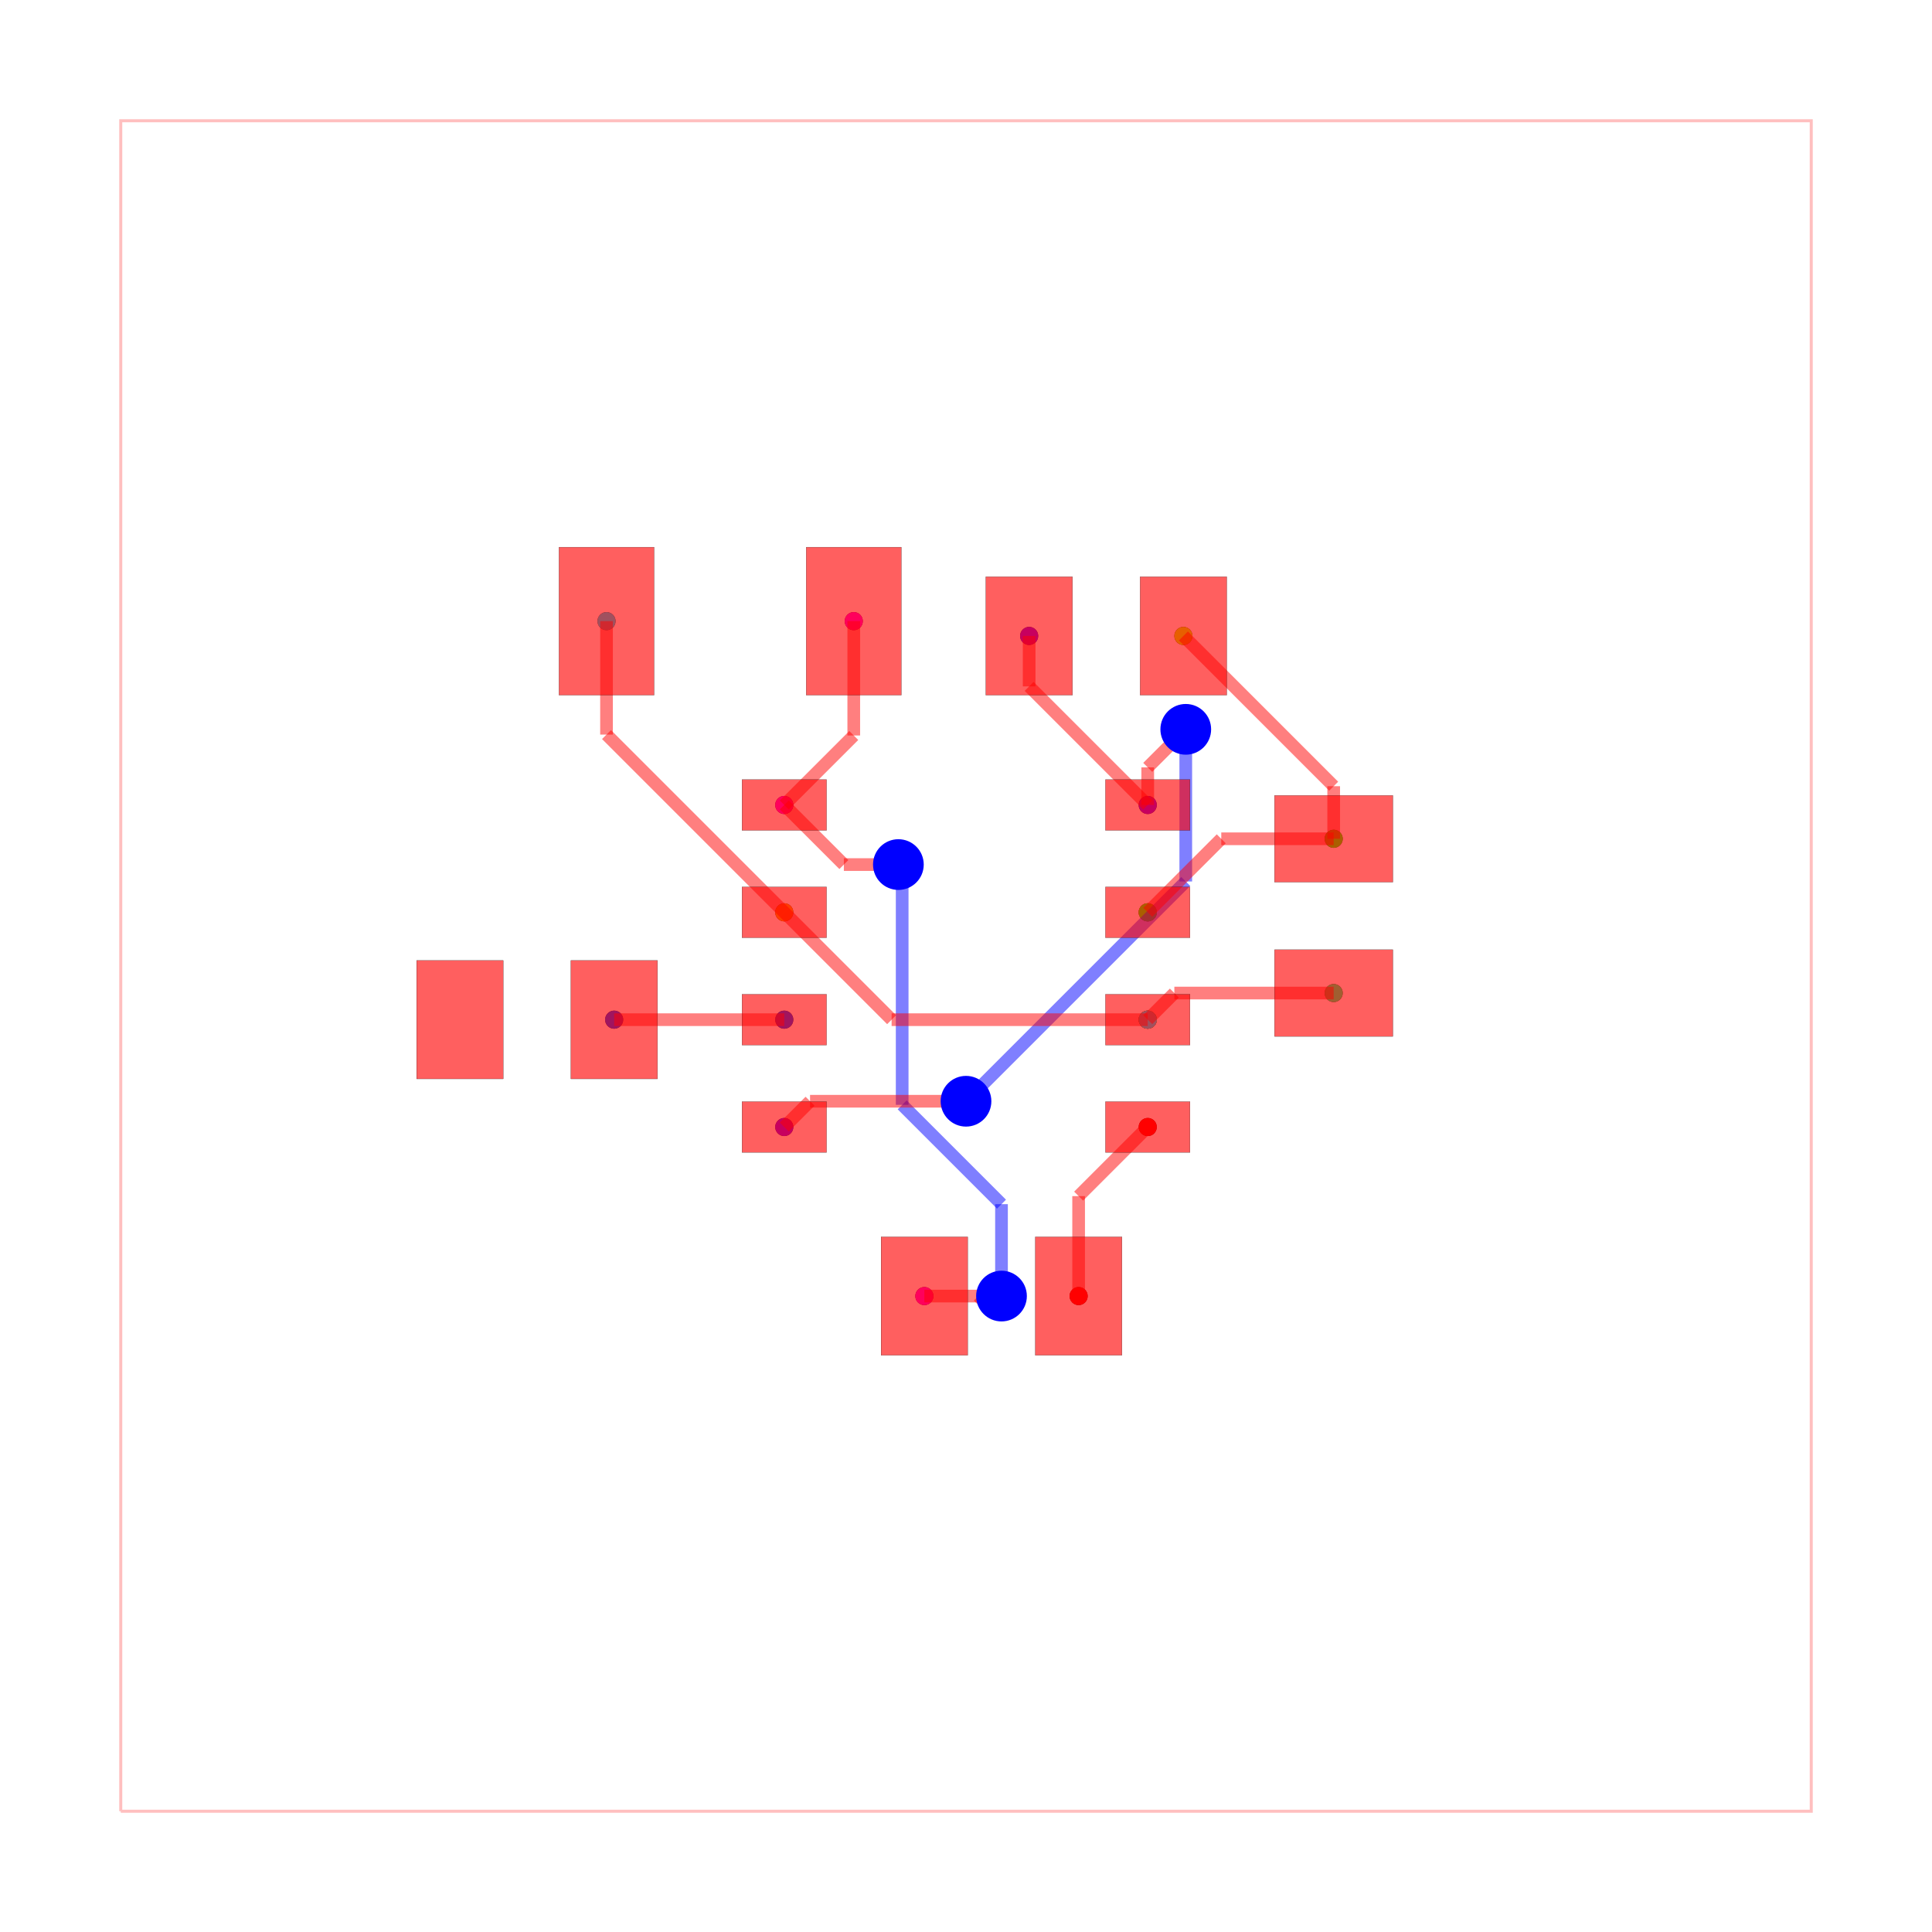
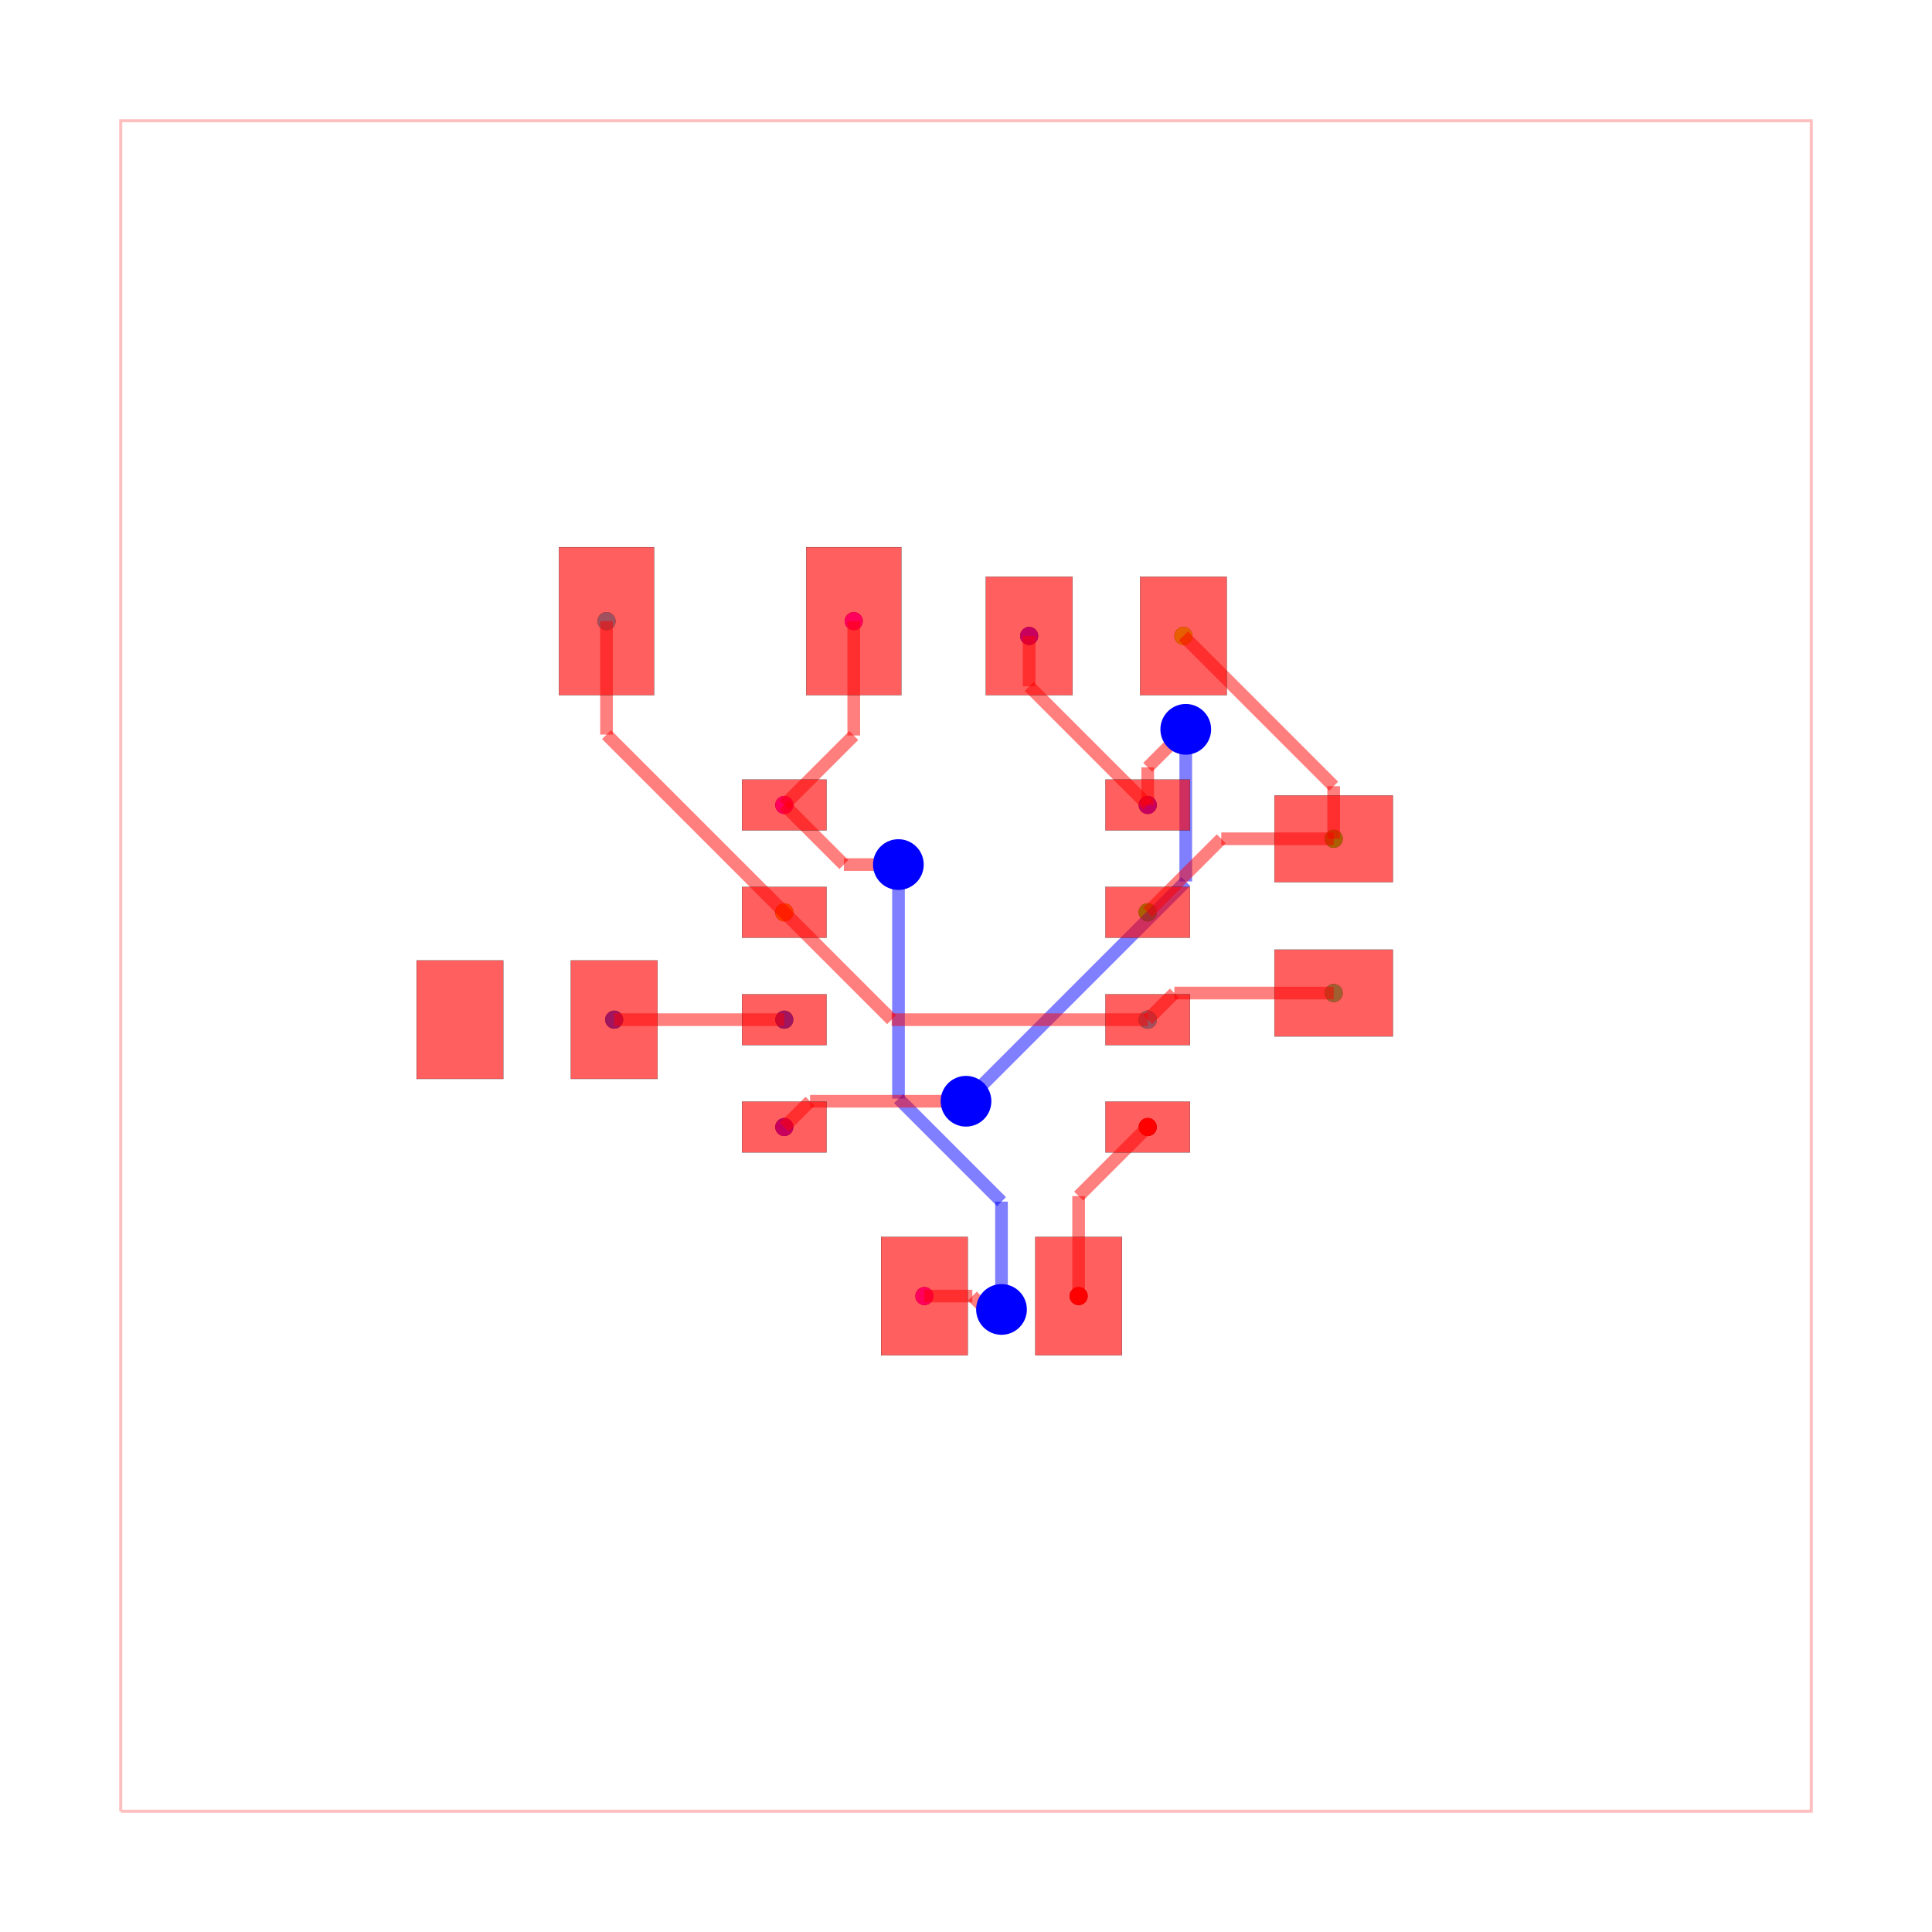
<svg xmlns="http://www.w3.org/2000/svg" width="640" height="640" viewBox="0 0 640 640">
  <rect width="100%" height="100%" fill="white" />
  <g>
    <circle data-type="point" data-label="source_trace_3 pcb_port_4" data-x="2.15" data-y="-1.905" cx="380.2" cy="373.34" r="3" fill="black" />
  </g>
  <g>
    <circle data-type="point" data-label="source_trace_3 pcb_port_14" data-x="1.332455957700033" data-y="-3.9050000000000002" cx="357.309" cy="429.34" r="3" fill="black" />
  </g>
  <g>
    <circle data-type="point" data-label="source_trace_5 pcb_port_5" data-x="2.15" data-y="-0.635" cx="380.2" cy="337.78" r="3" fill="black" />
  </g>
  <g>
    <circle data-type="point" data-label="source_trace_5 pcb_port_1" data-x="-2.15" data-y="0.635" cx="259.8" cy="302.22" r="3" fill="black" />
  </g>
  <g>
    <circle data-type="point" data-label="source_trace_7 pcb_port_9" data-x="2.5720976920476617" data-y="3.9050000000000002" cx="392.019" cy="210.66" r="3" fill="black" />
  </g>
  <g>
    <circle data-type="point" data-label="source_trace_7 pcb_port_6" data-x="2.15" data-y="0.635" cx="380.2" cy="302.22" r="3" fill="black" />
  </g>
  <g>
    <circle data-type="point" data-label="source_trace_8 pcb_port_6" data-x="2.15" data-y="0.635" cx="380.2" cy="302.22" r="3" fill="black" />
  </g>
  <g>
    <circle data-type="point" data-label="source_trace_8 pcb_port_10" data-x="4.35" data-y="1.5050000000000003" cx="441.8" cy="277.86" r="3" fill="black" />
  </g>
  <g>
    <circle data-type="point" data-label="source_trace_9 pcb_port_11" data-x="4.35" data-y="-0.31999999999999973" cx="441.8" cy="328.96" r="3" fill="black" />
  </g>
  <g>
    <circle data-type="point" data-label="source_trace_9 pcb_port_5" data-x="2.15" data-y="-0.635" cx="380.2" cy="337.78" r="3" fill="black" />
  </g>
  <g>
    <circle data-type="point" data-label="source_trace_10 pcb_port_5" data-x="2.15" data-y="-0.635" cx="380.2" cy="337.78" r="3" fill="black" />
  </g>
  <g>
    <circle data-type="point" data-label="source_trace_10 pcb_port_12" data-x="-4.252902307952339" data-y="4.08" cx="200.919" cy="205.76" r="3" fill="black" />
  </g>
  <g>
    <circle data-type="point" data-label="source_trace_12 pcb_port_2" data-x="-2.15" data-y="-0.635" cx="259.8" cy="337.78" r="3" fill="black" />
  </g>
  <g>
    <circle data-type="point" data-label="source_trace_12 pcb_port_16" data-x="-4.1625000000000005" data-y="-0.6350000000000003" cx="203.45" cy="337.78" r="3" fill="black" />
  </g>
  <g>
    <circle data-type="point" data-label="source_net_0 pcb_port_3" data-x="-2.15" data-y="-1.905" cx="259.8" cy="373.34" r="3" fill="black" />
  </g>
  <g>
    <circle data-type="point" data-label="source_net_0 pcb_port_8" data-x="0.7470976920476616" data-y="3.9050000000000002" cx="340.919" cy="210.66" r="3" fill="black" />
  </g>
  <g>
    <circle data-type="point" data-label="source_net_0 pcb_port_7" data-x="2.15" data-y="1.905" cx="380.2" cy="266.66" r="3" fill="black" />
  </g>
  <g>
    <circle data-type="point" data-label="source_net_1 pcb_port_0" data-x="-2.15" data-y="1.905" cx="259.8" cy="266.66" r="3" fill="black" />
  </g>
  <g>
    <circle data-type="point" data-label="source_net_1 pcb_port_13" data-x="-1.327902307952339" data-y="4.08" cx="282.819" cy="205.76" r="3" fill="black" />
  </g>
  <g>
    <circle data-type="point" data-label="source_net_1 pcb_port_15" data-x="-0.49254404229996707" data-y="-3.9050000000000002" cx="306.209" cy="429.34" r="3" fill="black" />
  </g>
  <g>
    <circle data-type="point" data-label="source_trace_3 (top)" data-x="2.15" data-y="-1.905" cx="380.2" cy="373.34" r="3" fill="hsl(0, 100%, 50%)" />
  </g>
  <g>
    <circle data-type="point" data-label="source_trace_3 (top)" data-x="1.332455957700033" data-y="-3.9050000000000002" cx="357.309" cy="429.34" r="3" fill="hsl(0, 100%, 50%)" />
  </g>
  <g>
    <circle data-type="point" data-label="source_trace_5 (top)" data-x="2.15" data-y="-0.635" cx="380.2" cy="337.78" r="3" fill="hsl(37.778, 100%, 50%)" />
  </g>
  <g>
    <circle data-type="point" data-label="source_trace_5 (top)" data-x="-2.15" data-y="0.635" cx="259.8" cy="302.22" r="3" fill="hsl(37.778, 100%, 50%)" />
  </g>
  <g>
    <circle data-type="point" data-label="source_trace_7 (top)" data-x="2.5720976920476617" data-y="3.9050000000000002" cx="392.019" cy="210.66" r="3" fill="hsl(75.556, 100%, 50%)" />
  </g>
  <g>
    <circle data-type="point" data-label="source_trace_7 (top)" data-x="2.15" data-y="0.635" cx="380.2" cy="302.22" r="3" fill="hsl(75.556, 100%, 50%)" />
  </g>
  <g>
    <circle data-type="point" data-label="source_trace_8 (top)" data-x="2.15" data-y="0.635" cx="380.2" cy="302.22" r="3" fill="hsl(113.333, 100%, 50%)" />
  </g>
  <g>
    <circle data-type="point" data-label="source_trace_8 (top)" data-x="4.35" data-y="1.5050000000000003" cx="441.8" cy="277.86" r="3" fill="hsl(113.333, 100%, 50%)" />
  </g>
  <g>
    <circle data-type="point" data-label="source_trace_9 (top)" data-x="4.35" data-y="-0.31999999999999973" cx="441.8" cy="328.96" r="3" fill="hsl(151.111, 100%, 50%)" />
  </g>
  <g>
    <circle data-type="point" data-label="source_trace_9 (top)" data-x="2.15" data-y="-0.635" cx="380.2" cy="337.78" r="3" fill="hsl(151.111, 100%, 50%)" />
  </g>
  <g>
    <circle data-type="point" data-label="source_trace_10 (top)" data-x="2.15" data-y="-0.635" cx="380.2" cy="337.78" r="3" fill="hsl(188.889, 100%, 50%)" />
  </g>
  <g>
    <circle data-type="point" data-label="source_trace_10 (top)" data-x="-4.252902307952339" data-y="4.08" cx="200.919" cy="205.76" r="3" fill="hsl(188.889, 100%, 50%)" />
  </g>
  <g>
    <circle data-type="point" data-label="source_trace_12 (top)" data-x="-2.15" data-y="-0.635" cx="259.8" cy="337.78" r="3" fill="hsl(226.667, 100%, 50%)" />
  </g>
  <g>
    <circle data-type="point" data-label="source_trace_12 (top)" data-x="-4.1625000000000005" data-y="-0.6350000000000003" cx="203.45" cy="337.78" r="3" fill="hsl(226.667, 100%, 50%)" />
  </g>
  <g>
    <circle data-type="point" data-label="source_net_0 (top)" data-x="-2.15" data-y="-1.905" cx="259.8" cy="373.34" r="3" fill="hsl(264.444, 100%, 50%)" />
  </g>
  <g>
    <circle data-type="point" data-label="source_net_0 (top)" data-x="0.7470976920476616" data-y="3.9050000000000002" cx="340.919" cy="210.66" r="3" fill="hsl(264.444, 100%, 50%)" />
  </g>
  <g>
    <circle data-type="point" data-label="source_net_0 (top)" data-x="2.15" data-y="1.905" cx="380.2" cy="266.66" r="3" fill="hsl(264.444, 100%, 50%)" />
  </g>
  <g>
    <circle data-type="point" data-label="source_net_1 (top)" data-x="-2.15" data-y="1.905" cx="259.8" cy="266.66" r="3" fill="hsl(302.222, 100%, 50%)" />
  </g>
  <g>
    <circle data-type="point" data-label="source_net_1 (top)" data-x="-1.327902307952339" data-y="4.08" cx="282.819" cy="205.76" r="3" fill="hsl(302.222, 100%, 50%)" />
  </g>
  <g>
    <circle data-type="point" data-label="source_net_1 (top)" data-x="-0.49254404229996707" data-y="-3.9050000000000002" cx="306.209" cy="429.34" r="3" fill="hsl(302.222, 100%, 50%)" />
  </g>
  <g>
    <polyline data-points="-10,-10 10,-10 10,10 -10,10 -10,-10" data-type="line" data-label="" points="40,600 600,600 600,40 40,40 40,600" fill="none" stroke="rgba(255,0,0,0.25)" stroke-width="1px" />
  </g>
  <g>
    <polyline data-points="-1.327902307952339,4.08 -1.327902307952339,2.7270976920476606" data-type="line" data-label="" points="282.819,205.76 282.819,243.641" fill="none" stroke="rgba(255,0,0,0.5)" stroke-width="4.2" />
  </g>
  <g>
    <polyline data-points="-1.327902307952339,2.7270976920476606 -2.15,1.905" data-type="line" data-label="" points="282.819,243.641 259.8,266.66" fill="none" stroke="rgba(255,0,0,0.5)" stroke-width="4.2" />
  </g>
  <g>
-     <polyline data-points="-0.49254404229996707,-3.9050000000000002 0.1463154251804907,-3.9050000000000002" data-type="line" data-label="" points="306.209,429.34 324.097,429.34" fill="none" stroke="rgba(255,0,0,0.5)" stroke-width="4.2" />
-   </g>
-   <g>
-     <polyline data-points="0.1463154251804907,-3.9050000000000002 0.22391497917856987,-3.9825995539980794" data-type="line" data-label="" points="324.097,429.34 326.27,431.513" fill="none" stroke="rgba(255,0,0,0.5)" stroke-width="4.2" />
-   </g>
-   <g>
-     <polyline data-points="0.22391497917856987,-3.9825995539980794 0.419955957700033,-3.9050000000000002" data-type="line" data-label="" points="326.27,431.513 331.759,429.34" fill="none" stroke="rgba(255,0,0,0.5)" stroke-width="4.2" />
-   </g>
-   <g>
-     <polyline data-points="0.419955957700033,-3.9050000000000002 0.419955957700033,-2.817656767448777" data-type="line" data-label="" points="331.759,429.34 331.759,398.894" fill="none" stroke="rgba(0,0,255,0.5)" stroke-width="4.2" />
-   </g>
-   <g>
-     <polyline data-points="0.419955957700033,-2.817656767448777 -0.7550965346436386,-1.642604275105105" data-type="line" data-label="" points="331.759,398.894 298.857,365.993" fill="none" stroke="rgba(0,0,255,0.5)" stroke-width="4.2" />
-   </g>
-   <g>
-     <polyline data-points="-0.7550965346436386,-1.642604275105105 -0.7550965346436386,1.0432863231331737" data-type="line" data-label="" points="298.857,365.993 298.857,290.788" fill="none" stroke="rgba(0,0,255,0.5)" stroke-width="4.2" />
-   </g>
-   <g>
-     <polyline data-points="-0.7550965346436386,1.0432863231331737 -0.8,1.088189788489535" data-type="line" data-label="" points="298.857,290.788 297.6,289.531" fill="none" stroke="rgba(0,0,255,0.5)" stroke-width="4.2" />
-   </g>
-   <g>
-     <polyline data-points="-0.8,1.088189788489535 -0.8,1.1999999999999995" data-type="line" data-label="" points="297.6,289.531 297.6,286.4" fill="none" stroke="rgba(0,0,255,0.5)" stroke-width="4.2" />
+     <polyline data-points="-0.49254404229996707,-3.9050000000000002 0.07516855327972116,-3.9050000000000002" data-type="line" data-label="" points="306.209,429.34 322.105,429.34" fill="none" stroke="rgba(255,0,0,0.5)" stroke-width="4.2" />
+   </g>
+   <g>
+     <polyline data-points="0.07516855327972116,-3.9050000000000002 0.20400767432316236,-4.0338391210434414" data-type="line" data-label="" points="322.105,429.34 325.712,432.947" fill="none" stroke="rgba(255,0,0,0.5)" stroke-width="4.2" />
+   </g>
+   <g>
+     <polyline data-points="0.20400767432316236,-4.0338391210434414 0.419955957700033,-4.0633333333333335" data-type="line" data-label="" points="325.712,432.947 331.759,433.773" fill="none" stroke="rgba(255,0,0,0.5)" stroke-width="4.2" />
+   </g>
+   <g>
+     <polyline data-points="0.419955957700033,-4.0633333333333335 0.419955957700033,-2.7875350883418673" data-type="line" data-label="" points="331.759,433.773 331.759,398.051" fill="none" stroke="rgba(0,0,255,0.5)" stroke-width="4.2" />
+   </g>
+   <g>
+     <polyline data-points="0.419955957700033,-2.7875350883418673 -0.7986028042161469,-1.568976326425687" data-type="line" data-label="" points="331.759,398.051 297.639,363.931" fill="none" stroke="rgba(0,0,255,0.5)" stroke-width="4.2" />
+   </g>
+   <g>
+     <polyline data-points="-0.7986028042161469,-1.568976326425687 -0.7986028042161469,1.095140213854834" data-type="line" data-label="" points="297.639,363.931 297.639,289.336" fill="none" stroke="rgba(0,0,255,0.5)" stroke-width="4.2" />
+   </g>
+   <g>
+     <polyline data-points="-0.7986028042161469,1.095140213854834 -0.8,1.0965374096386873" data-type="line" data-label="" points="297.639,289.336 297.6,289.297" fill="none" stroke="rgba(0,0,255,0.5)" stroke-width="4.2" />
+   </g>
+   <g>
+     <polyline data-points="-0.8,1.0965374096386873 -0.8,1.1999999999999995" data-type="line" data-label="" points="297.6,289.297 297.6,286.4" fill="none" stroke="rgba(0,0,255,0.5)" stroke-width="4.2" />
  </g>
  <g>
    <polyline data-points="-0.8,1.1999999999999995 -1.4449999999999994,1.1999999999999995" data-type="line" data-label="" points="297.6,286.4 279.54,286.4" fill="none" stroke="rgba(255,0,0,0.5)" stroke-width="4.2" />
  </g>
  <g>
    <polyline data-points="-1.4449999999999994,1.1999999999999995 -2.15,1.905" data-type="line" data-label="" points="279.54,286.4 259.8,266.66" fill="none" stroke="rgba(255,0,0,0.5)" stroke-width="4.2" />
  </g>
  <g>
    <polyline data-points="0.7470976920476616,3.9050000000000002 0.7470976920476616,3.3079023079523386" data-type="line" data-label="" points="340.919,210.66 340.919,227.379" fill="none" stroke="rgba(255,0,0,0.5)" stroke-width="4.2" />
  </g>
  <g>
    <polyline data-points="0.7470976920476616,3.3079023079523386 2.15,1.905" data-type="line" data-label="" points="340.919,227.379 380.2,266.66" fill="none" stroke="rgba(255,0,0,0.5)" stroke-width="4.2" />
  </g>
  <g>
    <polyline data-points="2.15,1.905 2.15,2.349999999999999" data-type="line" data-label="" points="380.2,266.66 380.2,254.2" fill="none" stroke="rgba(255,0,0,0.5)" stroke-width="4.2" />
  </g>
  <g>
    <polyline data-points="2.15,2.349999999999999 2.5423736057277964,2.7423736057277956" data-type="line" data-label="" points="380.2,254.2 391.186,243.214" fill="none" stroke="rgba(255,0,0,0.5)" stroke-width="4.2" />
  </g>
  <g>
    <polyline data-points="2.5423736057277964,2.7423736057277956 2.6000000000000005,2.8" data-type="line" data-label="" points="391.186,243.214 392.8,241.6" fill="none" stroke="rgba(255,0,0,0.5)" stroke-width="4.2" />
  </g>
  <g>
    <polyline data-points="2.6000000000000005,2.8 2.6000000000000005,1.0000000000000002" data-type="line" data-label="" points="392.8,241.6 392.8,292" fill="none" stroke="rgba(0,0,255,0.5)" stroke-width="4.2" />
  </g>
  <g>
    <polyline data-points="2.6000000000000005,1.0000000000000002 0.15602653208681883,-1.4439734679131815" data-type="line" data-label="" points="392.8,292 324.369,360.431" fill="none" stroke="rgba(0,0,255,0.5)" stroke-width="4.2" />
  </g>
  <g>
    <polyline data-points="0.15602653208681883,-1.4439734679131815 1.1102230246251565e-16,-1.6" data-type="line" data-label="" points="324.369,360.431 320,364.8" fill="none" stroke="rgba(0,0,255,0.5)" stroke-width="4.2" />
  </g>
  <g>
    <polyline data-points="1.1102230246251565e-16,-1.6 -1.845,-1.6" data-type="line" data-label="" points="320,364.8 268.34,364.8" fill="none" stroke="rgba(255,0,0,0.5)" stroke-width="4.2" />
  </g>
  <g>
    <polyline data-points="-1.845,-1.6 -2.15,-1.905" data-type="line" data-label="" points="268.34,364.8 259.8,373.34" fill="none" stroke="rgba(255,0,0,0.5)" stroke-width="4.2" />
  </g>
  <g>
    <polyline data-points="-4.1625000000000005,-0.6350000000000003 -2.1500000000000004,-0.6350000000000003" data-type="line" data-label="" points="203.45,337.78 259.8,337.78" fill="none" stroke="rgba(255,0,0,0.5)" stroke-width="4.2" />
  </g>
  <g>
    <polyline data-points="-2.1500000000000004,-0.6350000000000003 -2.15,-0.635" data-type="line" data-label="" points="259.8,337.78 259.8,337.78" fill="none" stroke="rgba(255,0,0,0.5)" stroke-width="4.2" />
  </g>
  <g>
    <polyline data-points="4.35,1.5050000000000003 3.0200000000000005,1.5050000000000003" data-type="line" data-label="" points="441.8,277.86 404.56,277.86" fill="none" stroke="rgba(255,0,0,0.5)" stroke-width="4.2" />
  </g>
  <g>
    <polyline data-points="3.0200000000000005,1.5050000000000003 2.15,0.635" data-type="line" data-label="" points="404.56,277.86 380.2,302.22" fill="none" stroke="rgba(255,0,0,0.5)" stroke-width="4.2" />
  </g>
  <g>
    <polyline data-points="4.35,1.5050000000000003 4.35,2.1270976920476623" data-type="line" data-label="" points="441.8,277.86 441.8,260.441" fill="none" stroke="rgba(255,0,0,0.5)" stroke-width="4.2" />
  </g>
  <g>
    <polyline data-points="4.35,2.1270976920476623 2.5720976920476617,3.9050000000000002" data-type="line" data-label="" points="441.8,260.441 392.019,210.66" fill="none" stroke="rgba(255,0,0,0.5)" stroke-width="4.2" />
  </g>
  <g>
    <polyline data-points="4.35,-0.31999999999999973 2.4650000000000003,-0.31999999999999973" data-type="line" data-label="" points="441.8,328.96 389.02,328.96" fill="none" stroke="rgba(255,0,0,0.5)" stroke-width="4.2" />
  </g>
  <g>
    <polyline data-points="2.4650000000000003,-0.31999999999999973 2.15,-0.635" data-type="line" data-label="" points="389.02,328.96 380.2,337.78" fill="none" stroke="rgba(255,0,0,0.5)" stroke-width="4.2" />
  </g>
  <g>
    <polyline data-points="-4.252902307952339,4.08 -4.252902307952339,2.7379023079523392" data-type="line" data-label="" points="200.919,205.76 200.919,243.339" fill="none" stroke="rgba(255,0,0,0.5)" stroke-width="4.2" />
  </g>
  <g>
    <polyline data-points="-4.252902307952339,2.7379023079523392 -2.15,0.635" data-type="line" data-label="" points="200.919,243.339 259.8,302.22" fill="none" stroke="rgba(255,0,0,0.5)" stroke-width="4.2" />
  </g>
  <g>
    <polyline data-points="2.15,-0.635 -0.8799999999999999,-0.635" data-type="line" data-label="" points="380.2,337.78 295.36,337.78" fill="none" stroke="rgba(255,0,0,0.5)" stroke-width="4.2" />
  </g>
  <g>
    <polyline data-points="-0.8799999999999999,-0.635 -2.15,0.635" data-type="line" data-label="" points="295.36,337.78 259.8,302.22" fill="none" stroke="rgba(255,0,0,0.5)" stroke-width="4.2" />
  </g>
  <g>
    <polyline data-points="1.332455957700033,-3.9050000000000002 1.332455957700033,-2.722544042299967" data-type="line" data-label="" points="357.309,429.34 357.309,396.231" fill="none" stroke="rgba(255,0,0,0.5)" stroke-width="4.2" />
  </g>
  <g>
    <polyline data-points="1.332455957700033,-2.722544042299967 2.15,-1.905" data-type="line" data-label="" points="357.309,396.231 380.2,373.34" fill="none" stroke="rgba(255,0,0,0.5)" stroke-width="4.2" />
  </g>
  <g>
    <rect data-type="rect" data-label="top" data-x="-2.15" data-y="1.905" x="245.8" y="258.26" width="28" height="16.8" fill="rgba(255,0,0,0.25)" stroke="black" stroke-width="0.036" />
  </g>
  <g>
    <rect data-type="rect" data-label="top" data-x="-2.15" data-y="0.635" x="245.8" y="293.82" width="28" height="16.8" fill="rgba(255,0,0,0.25)" stroke="black" stroke-width="0.036" />
  </g>
  <g>
    <rect data-type="rect" data-label="top" data-x="-2.15" data-y="-0.635" x="245.8" y="329.38" width="28" height="16.8" fill="rgba(255,0,0,0.25)" stroke="black" stroke-width="0.036" />
  </g>
  <g>
    <rect data-type="rect" data-label="top" data-x="-2.15" data-y="-1.905" x="245.8" y="364.94" width="28" height="16.8" fill="rgba(255,0,0,0.25)" stroke="black" stroke-width="0.036" />
  </g>
  <g>
    <rect data-type="rect" data-label="top" data-x="2.15" data-y="-1.905" x="366.2" y="364.94" width="28" height="16.8" fill="rgba(255,0,0,0.25)" stroke="black" stroke-width="0.036" />
  </g>
  <g>
    <rect data-type="rect" data-label="top" data-x="2.15" data-y="-0.635" x="366.2" y="329.38" width="28" height="16.8" fill="rgba(255,0,0,0.25)" stroke="black" stroke-width="0.036" />
  </g>
  <g>
    <rect data-type="rect" data-label="top" data-x="2.15" data-y="0.635" x="366.2" y="293.82" width="28" height="16.8" fill="rgba(255,0,0,0.25)" stroke="black" stroke-width="0.036" />
  </g>
  <g>
    <rect data-type="rect" data-label="top" data-x="2.15" data-y="1.905" x="366.2" y="258.26" width="28" height="16.8" fill="rgba(255,0,0,0.25)" stroke="black" stroke-width="0.036" />
  </g>
  <g>
    <rect data-type="rect" data-label="top" data-x="0.7470976920476616" data-y="3.9050000000000002" x="326.569" y="191.06" width="28.7" height="39.2" fill="rgba(255,0,0,0.25)" stroke="black" stroke-width="0.036" />
  </g>
  <g>
    <rect data-type="rect" data-label="top" data-x="2.5720976920476617" data-y="3.9050000000000002" x="377.669" y="191.06" width="28.7" height="39.2" fill="rgba(255,0,0,0.25)" stroke="black" stroke-width="0.036" />
  </g>
  <g>
    <rect data-type="rect" data-label="top" data-x="4.35" data-y="1.5050000000000003" x="422.2" y="263.51" width="39.2" height="28.7" fill="rgba(255,0,0,0.25)" stroke="black" stroke-width="0.036" />
  </g>
  <g>
    <rect data-type="rect" data-label="top" data-x="4.35" data-y="-0.31999999999999973" x="422.2" y="314.61" width="39.2" height="28.7" fill="rgba(255,0,0,0.25)" stroke="black" stroke-width="0.036" />
  </g>
  <g>
    <rect data-type="rect" data-label="top" data-x="-4.252902307952339" data-y="4.08" x="185.169" y="181.26" width="31.5" height="49" fill="rgba(255,0,0,0.25)" stroke="black" stroke-width="0.036" />
  </g>
  <g>
    <rect data-type="rect" data-label="top" data-x="-1.327902307952339" data-y="4.08" x="267.069" y="181.26" width="31.5" height="49" fill="rgba(255,0,0,0.25)" stroke="black" stroke-width="0.036" />
  </g>
  <g>
    <rect data-type="rect" data-label="top" data-x="1.332455957700033" data-y="-3.9050000000000002" x="342.959" y="409.74" width="28.7" height="39.2" fill="rgba(255,0,0,0.25)" stroke="black" stroke-width="0.036" />
  </g>
  <g>
    <rect data-type="rect" data-label="top" data-x="-0.49254404229996707" data-y="-3.9050000000000002" x="291.859" y="409.74" width="28.7" height="39.2" fill="rgba(255,0,0,0.25)" stroke="black" stroke-width="0.036" />
  </g>
  <g>
    <rect data-type="rect" data-label="top" data-x="-4.1625000000000005" data-y="-0.6350000000000003" x="189.1" y="318.18" width="28.7" height="39.2" fill="rgba(255,0,0,0.25)" stroke="black" stroke-width="0.036" />
  </g>
  <g>
    <rect data-type="rect" data-label="top" data-x="-5.9875" data-y="-0.6350000000000001" x="138" y="318.18" width="28.7" height="39.2" fill="rgba(255,0,0,0.25)" stroke="black" stroke-width="0.036" />
  </g>
  <g>
    <rect data-type="rect" data-label="" data-x="-2.15" data-y="1.905" x="245.8" y="258.26" width="28" height="16.8" fill="rgba(255,0,0,0.5)" stroke="black" stroke-width="0.036" />
  </g>
  <g>
    <rect data-type="rect" data-label="" data-x="-2.15" data-y="0.635" x="245.8" y="293.82" width="28" height="16.8" fill="rgba(255,0,0,0.5)" stroke="black" stroke-width="0.036" />
  </g>
  <g>
    <rect data-type="rect" data-label="" data-x="-2.15" data-y="-0.635" x="245.8" y="329.38" width="28" height="16.8" fill="rgba(255,0,0,0.5)" stroke="black" stroke-width="0.036" />
  </g>
  <g>
    <rect data-type="rect" data-label="" data-x="-2.15" data-y="-1.905" x="245.8" y="364.94" width="28" height="16.8" fill="rgba(255,0,0,0.5)" stroke="black" stroke-width="0.036" />
  </g>
  <g>
    <rect data-type="rect" data-label="" data-x="2.15" data-y="-1.905" x="366.2" y="364.94" width="28" height="16.8" fill="rgba(255,0,0,0.5)" stroke="black" stroke-width="0.036" />
  </g>
  <g>
    <rect data-type="rect" data-label="" data-x="2.15" data-y="-0.635" x="366.2" y="329.38" width="28" height="16.8" fill="rgba(255,0,0,0.5)" stroke="black" stroke-width="0.036" />
  </g>
  <g>
    <rect data-type="rect" data-label="" data-x="2.15" data-y="0.635" x="366.2" y="293.82" width="28" height="16.8" fill="rgba(255,0,0,0.5)" stroke="black" stroke-width="0.036" />
  </g>
  <g>
    <rect data-type="rect" data-label="" data-x="2.15" data-y="1.905" x="366.2" y="258.26" width="28" height="16.8" fill="rgba(255,0,0,0.5)" stroke="black" stroke-width="0.036" />
  </g>
  <g>
    <rect data-type="rect" data-label="" data-x="0.7470976920476616" data-y="3.9050000000000002" x="326.569" y="191.06" width="28.7" height="39.2" fill="rgba(255,0,0,0.5)" stroke="black" stroke-width="0.036" />
  </g>
  <g>
    <rect data-type="rect" data-label="" data-x="2.5720976920476617" data-y="3.9050000000000002" x="377.669" y="191.06" width="28.7" height="39.2" fill="rgba(255,0,0,0.5)" stroke="black" stroke-width="0.036" />
  </g>
  <g>
    <rect data-type="rect" data-label="" data-x="4.35" data-y="1.5050000000000003" x="422.2" y="263.51" width="39.2" height="28.7" fill="rgba(255,0,0,0.5)" stroke="black" stroke-width="0.036" />
  </g>
  <g>
    <rect data-type="rect" data-label="" data-x="4.35" data-y="-0.31999999999999973" x="422.2" y="314.61" width="39.2" height="28.7" fill="rgba(255,0,0,0.5)" stroke="black" stroke-width="0.036" />
  </g>
  <g>
    <rect data-type="rect" data-label="" data-x="-4.252902307952339" data-y="4.08" x="185.169" y="181.26" width="31.5" height="49" fill="rgba(255,0,0,0.5)" stroke="black" stroke-width="0.036" />
  </g>
  <g>
    <rect data-type="rect" data-label="" data-x="-1.327902307952339" data-y="4.08" x="267.069" y="181.26" width="31.5" height="49" fill="rgba(255,0,0,0.5)" stroke="black" stroke-width="0.036" />
  </g>
  <g>
    <rect data-type="rect" data-label="" data-x="1.332455957700033" data-y="-3.9050000000000002" x="342.959" y="409.74" width="28.7" height="39.2" fill="rgba(255,0,0,0.5)" stroke="black" stroke-width="0.036" />
  </g>
  <g>
    <rect data-type="rect" data-label="" data-x="-0.49254404229996707" data-y="-3.9050000000000002" x="291.859" y="409.74" width="28.7" height="39.2" fill="rgba(255,0,0,0.5)" stroke="black" stroke-width="0.036" />
  </g>
  <g>
    <rect data-type="rect" data-label="" data-x="-4.1625000000000005" data-y="-0.6350000000000003" x="189.1" y="318.18" width="28.7" height="39.2" fill="rgba(255,0,0,0.5)" stroke="black" stroke-width="0.036" />
  </g>
  <g>
    <rect data-type="rect" data-label="" data-x="-5.9875" data-y="-0.6350000000000001" x="138" y="318.18" width="28.7" height="39.2" fill="rgba(255,0,0,0.5)" stroke="black" stroke-width="0.036" />
  </g>
-   <circle data-type="circle" data-label="" data-x="0.419955957700033" data-y="-3.9050000000000002" cx="331.759" cy="429.34" r="8.4" fill="blue" stroke="none" stroke-width="0.036" />
+   <circle data-type="circle" data-label="" data-x="0.419955957700033" data-y="-4.0633333333333335" cx="331.759" cy="433.773" r="8.4" fill="blue" stroke="none" stroke-width="0.036" />
  <circle data-type="circle" data-label="" data-x="-0.8" data-y="1.1999999999999995" cx="297.6" cy="286.4" r="8.4" fill="blue" stroke="none" stroke-width="0.036" />
  <circle data-type="circle" data-label="" data-x="2.6000000000000005" data-y="2.8" cx="392.8" cy="241.6" r="8.4" fill="blue" stroke="none" stroke-width="0.036" />
  <circle data-type="circle" data-label="" data-x="1.1102230246251565e-16" data-y="-1.6" cx="320" cy="364.8" r="8.4" fill="blue" stroke="none" stroke-width="0.036" />
  <g id="crosshair" style="display: none">
    <line id="crosshair-h" y1="0" y2="640" stroke="#666" stroke-width="0.5" />
    <line id="crosshair-v" x1="0" x2="640" stroke="#666" stroke-width="0.5" />
    <text id="coordinates" font-family="monospace" font-size="12" fill="#666" />
  </g>
</svg>
